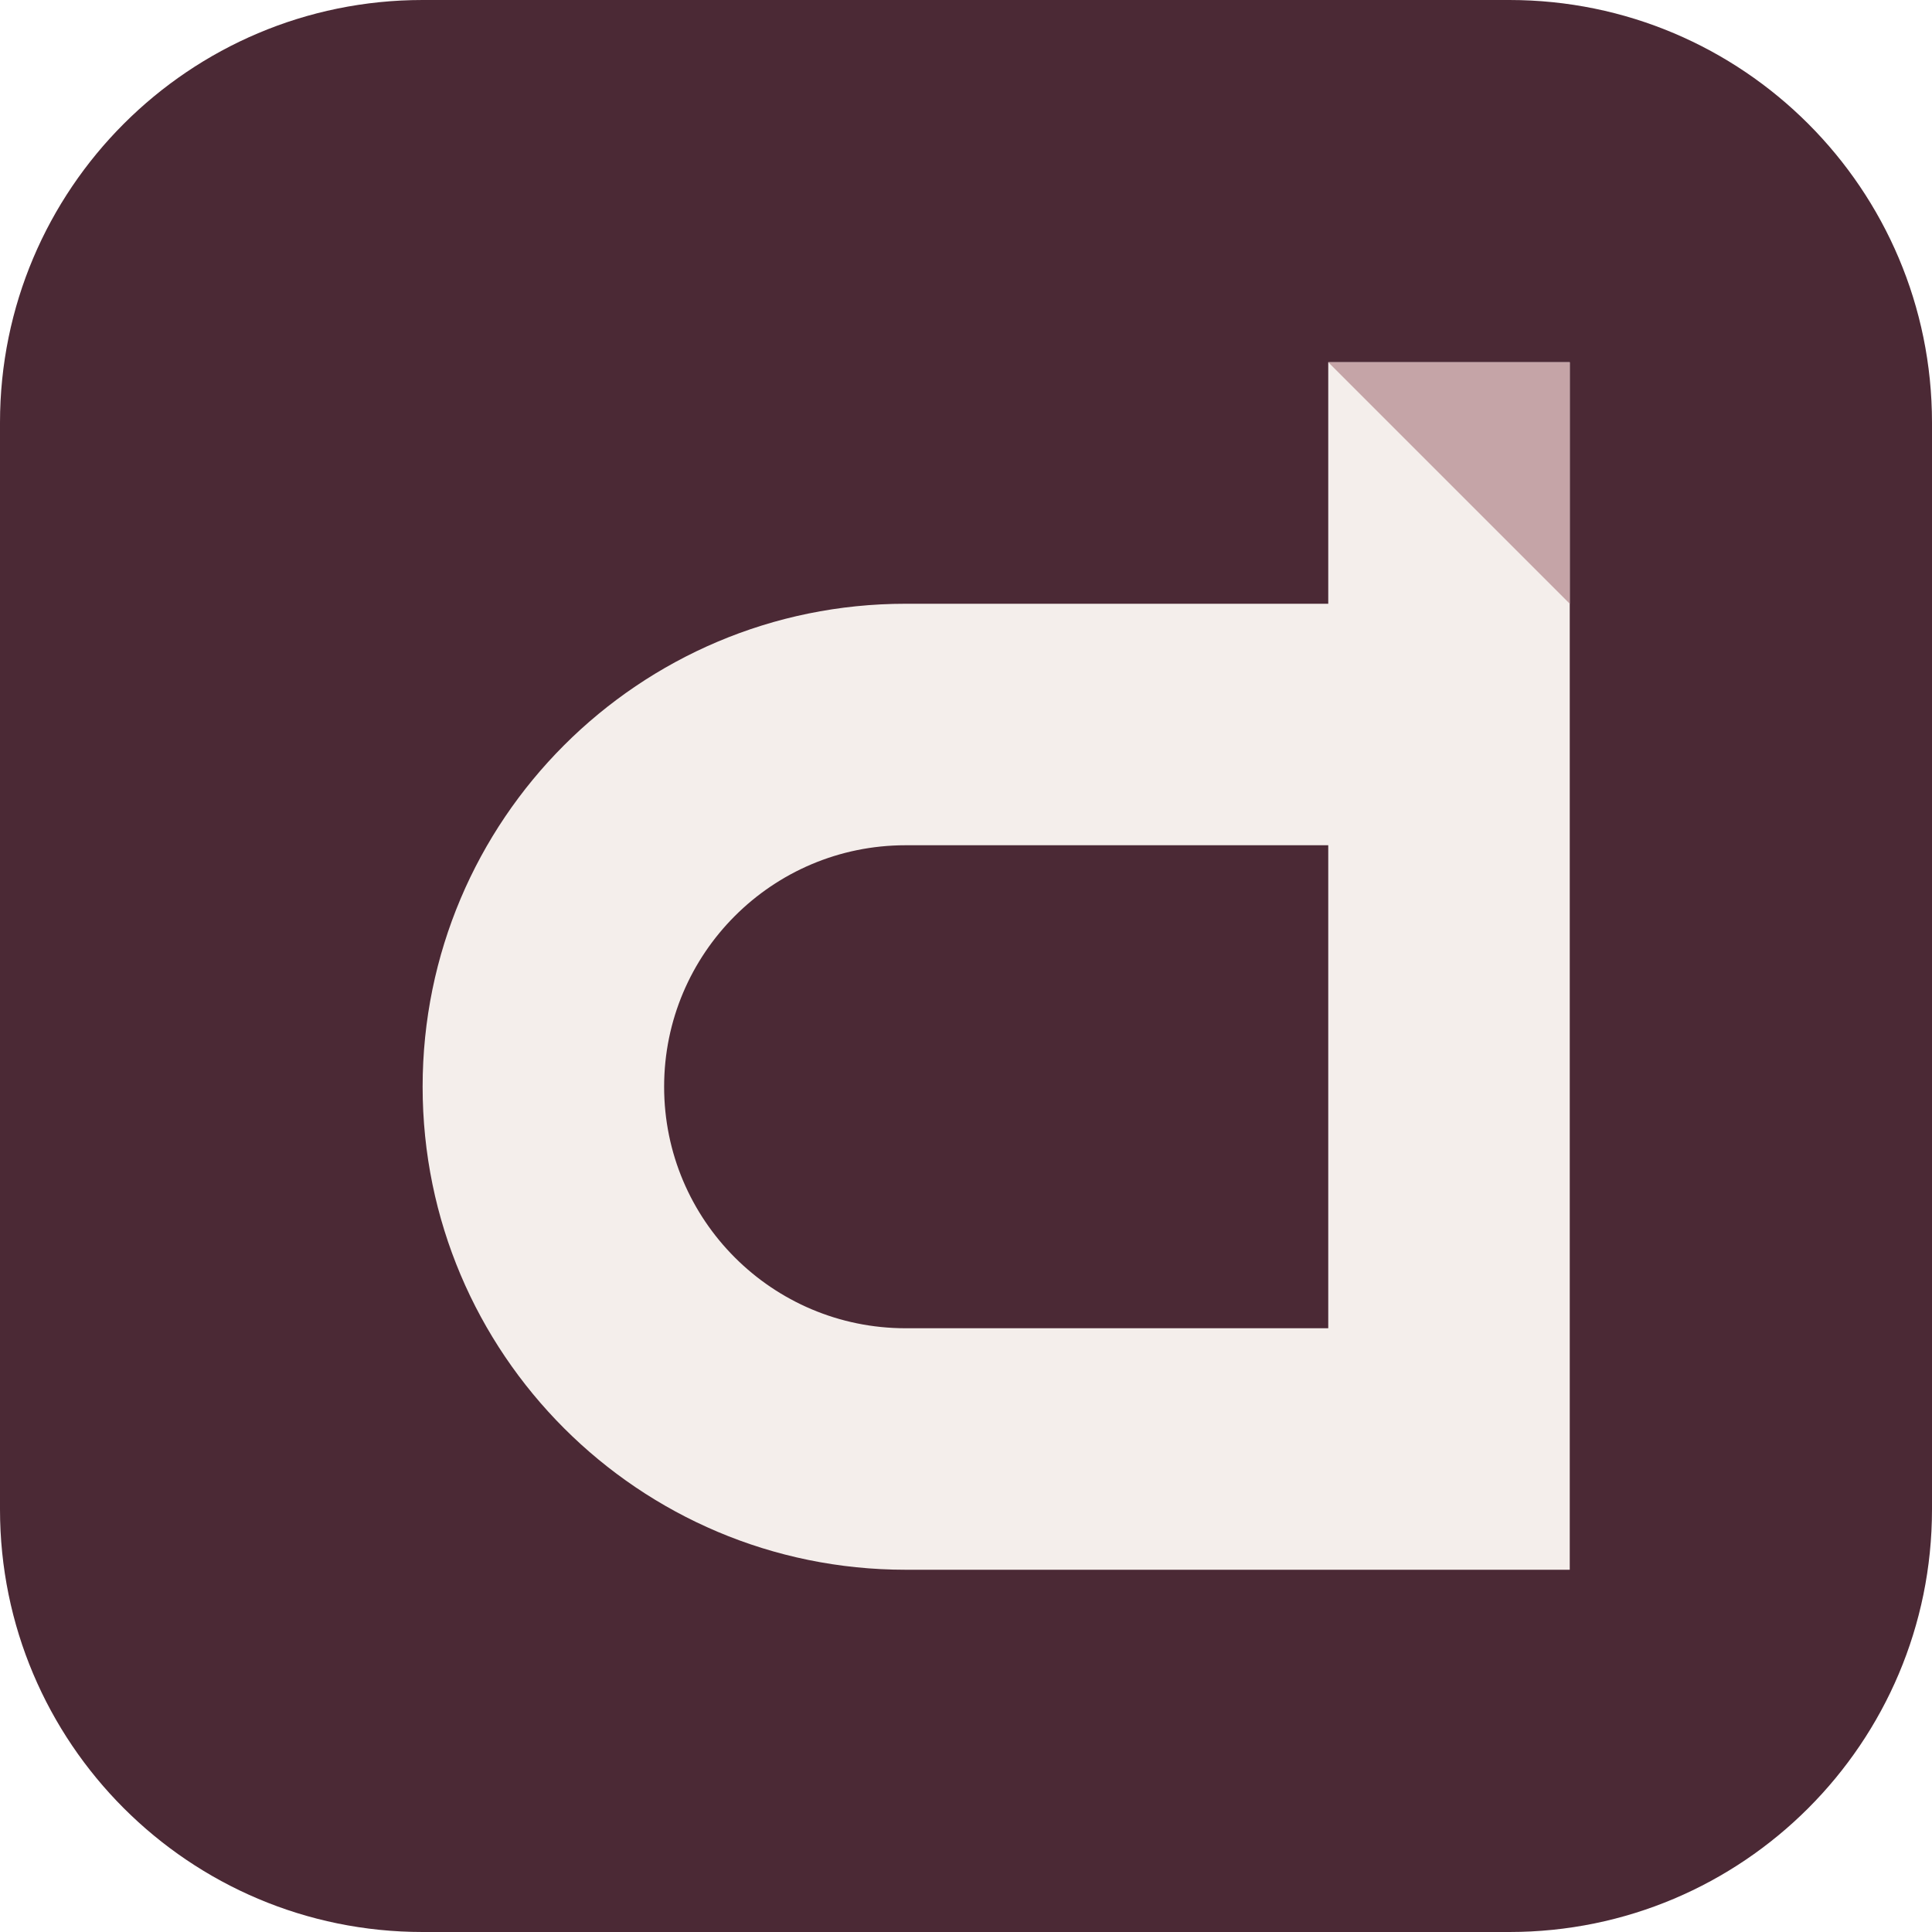
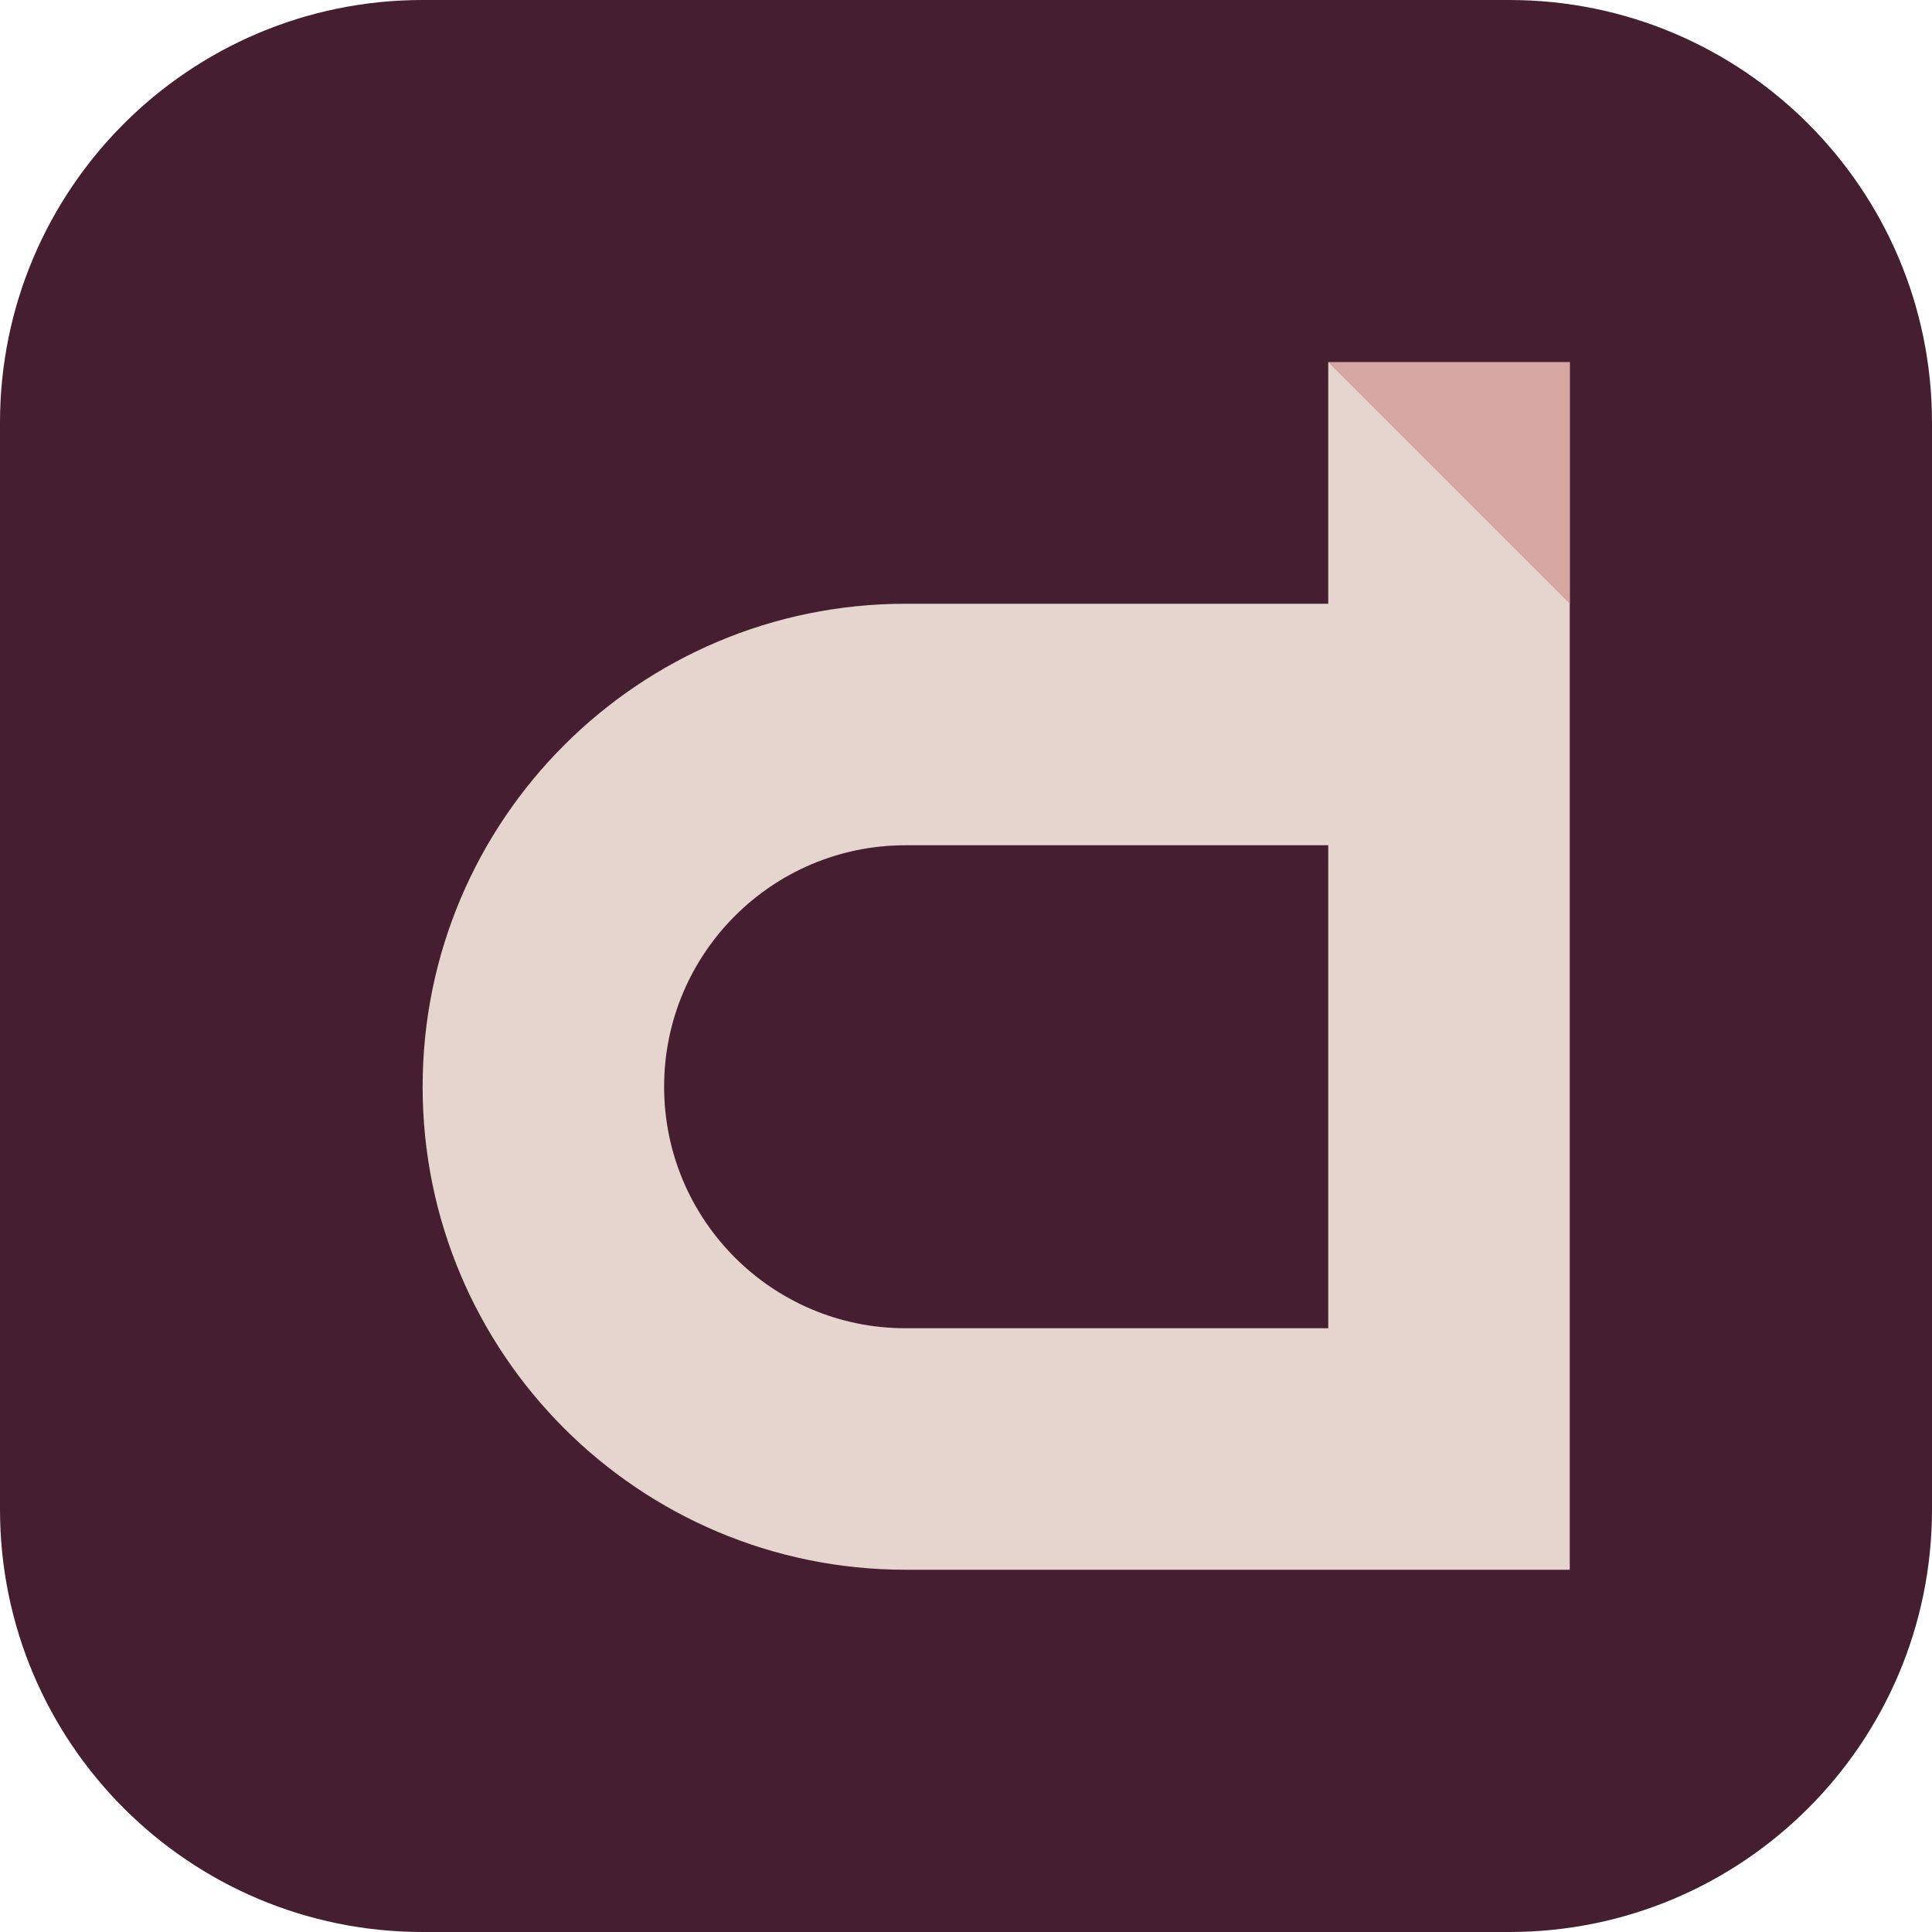
<svg xmlns="http://www.w3.org/2000/svg" viewBox="0 0 32 32">
-   <rect width="32" height="32" rx="7" fill="#4B2935" />
-   <path fill="#F4EEEB" fill-rule="evenodd" d="M22 6h4v20H15a8 8 0 1 1 0-16h7V6Zm0 8h-7a4 4 0 0 0 0 8h7v-8Z" />
-   <path fill="#C5A4A7" d="M22 6h4v4Z" />
+   <rect width="32" height="32" rx="7" fill="#451F30" />
+   <path fill="#E6D4CF" fill-rule="evenodd" d="M22 6h4v20H15a8 8 0 1 1 0-16h7V6Zm0 8h-7a4 4 0 0 0 0 8h7v-8Z" />
+   <path fill="#D6A7A0" d="M22 6h4v4Z" />
</svg>
